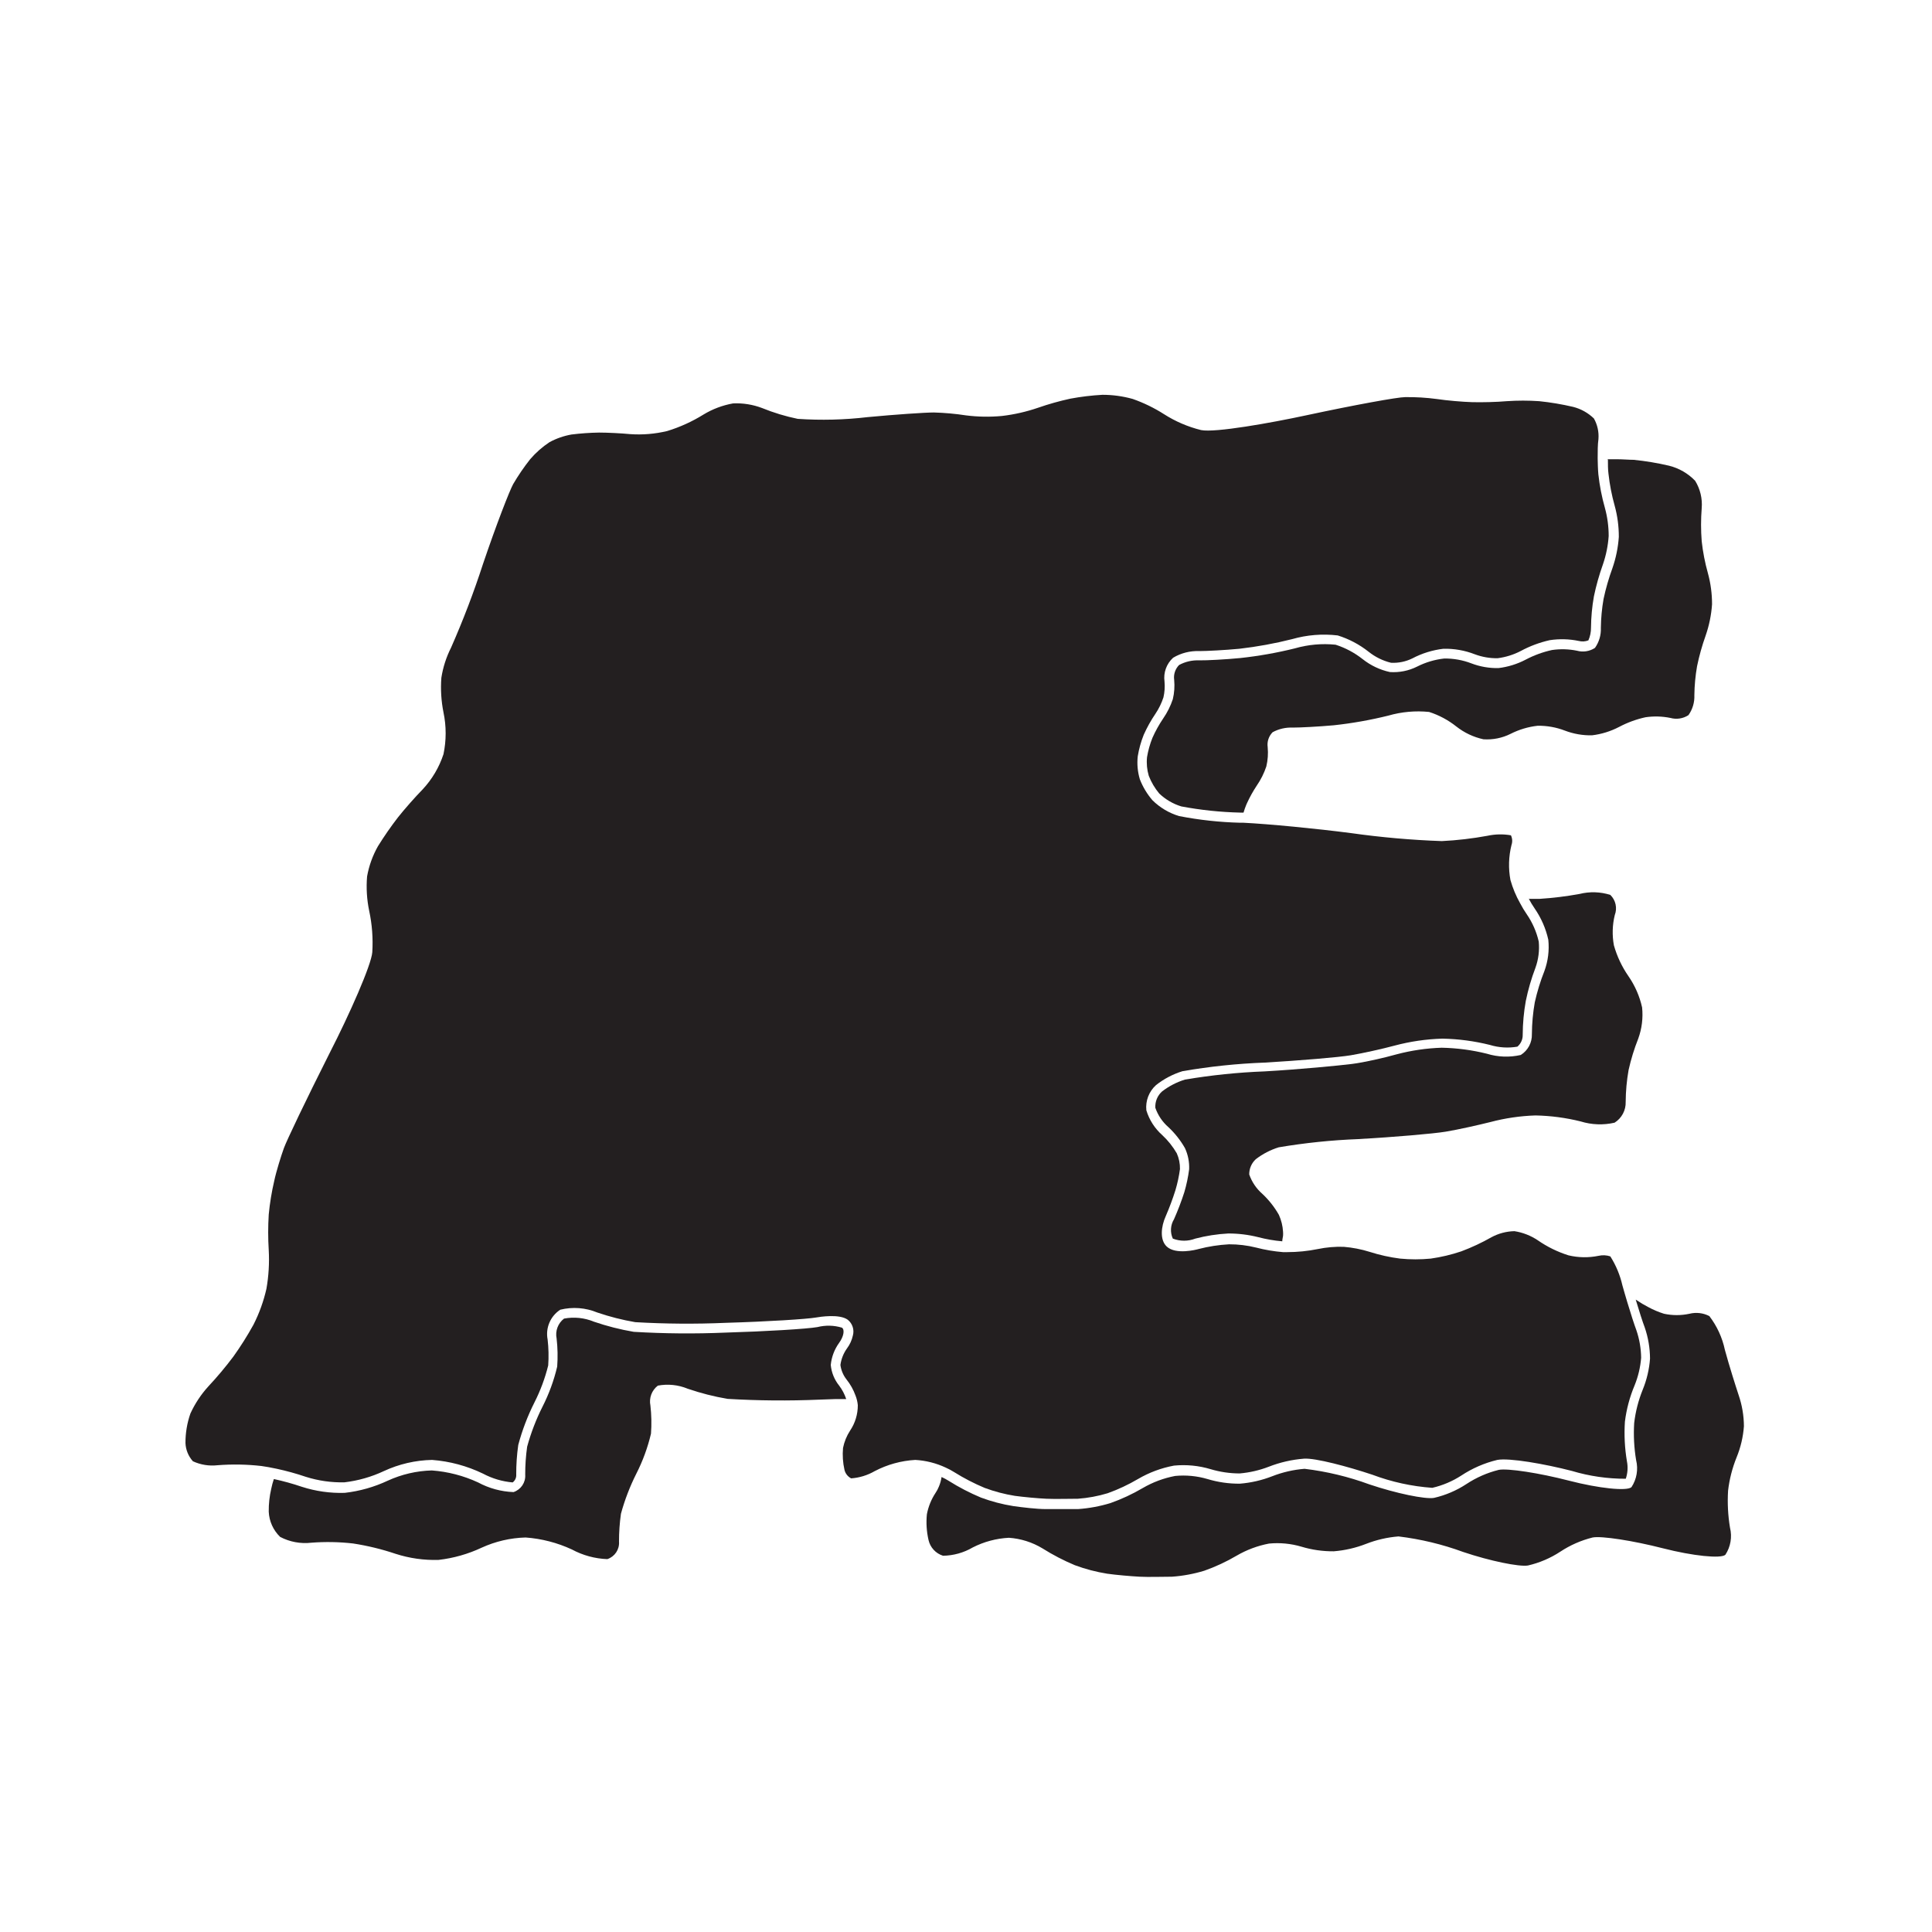
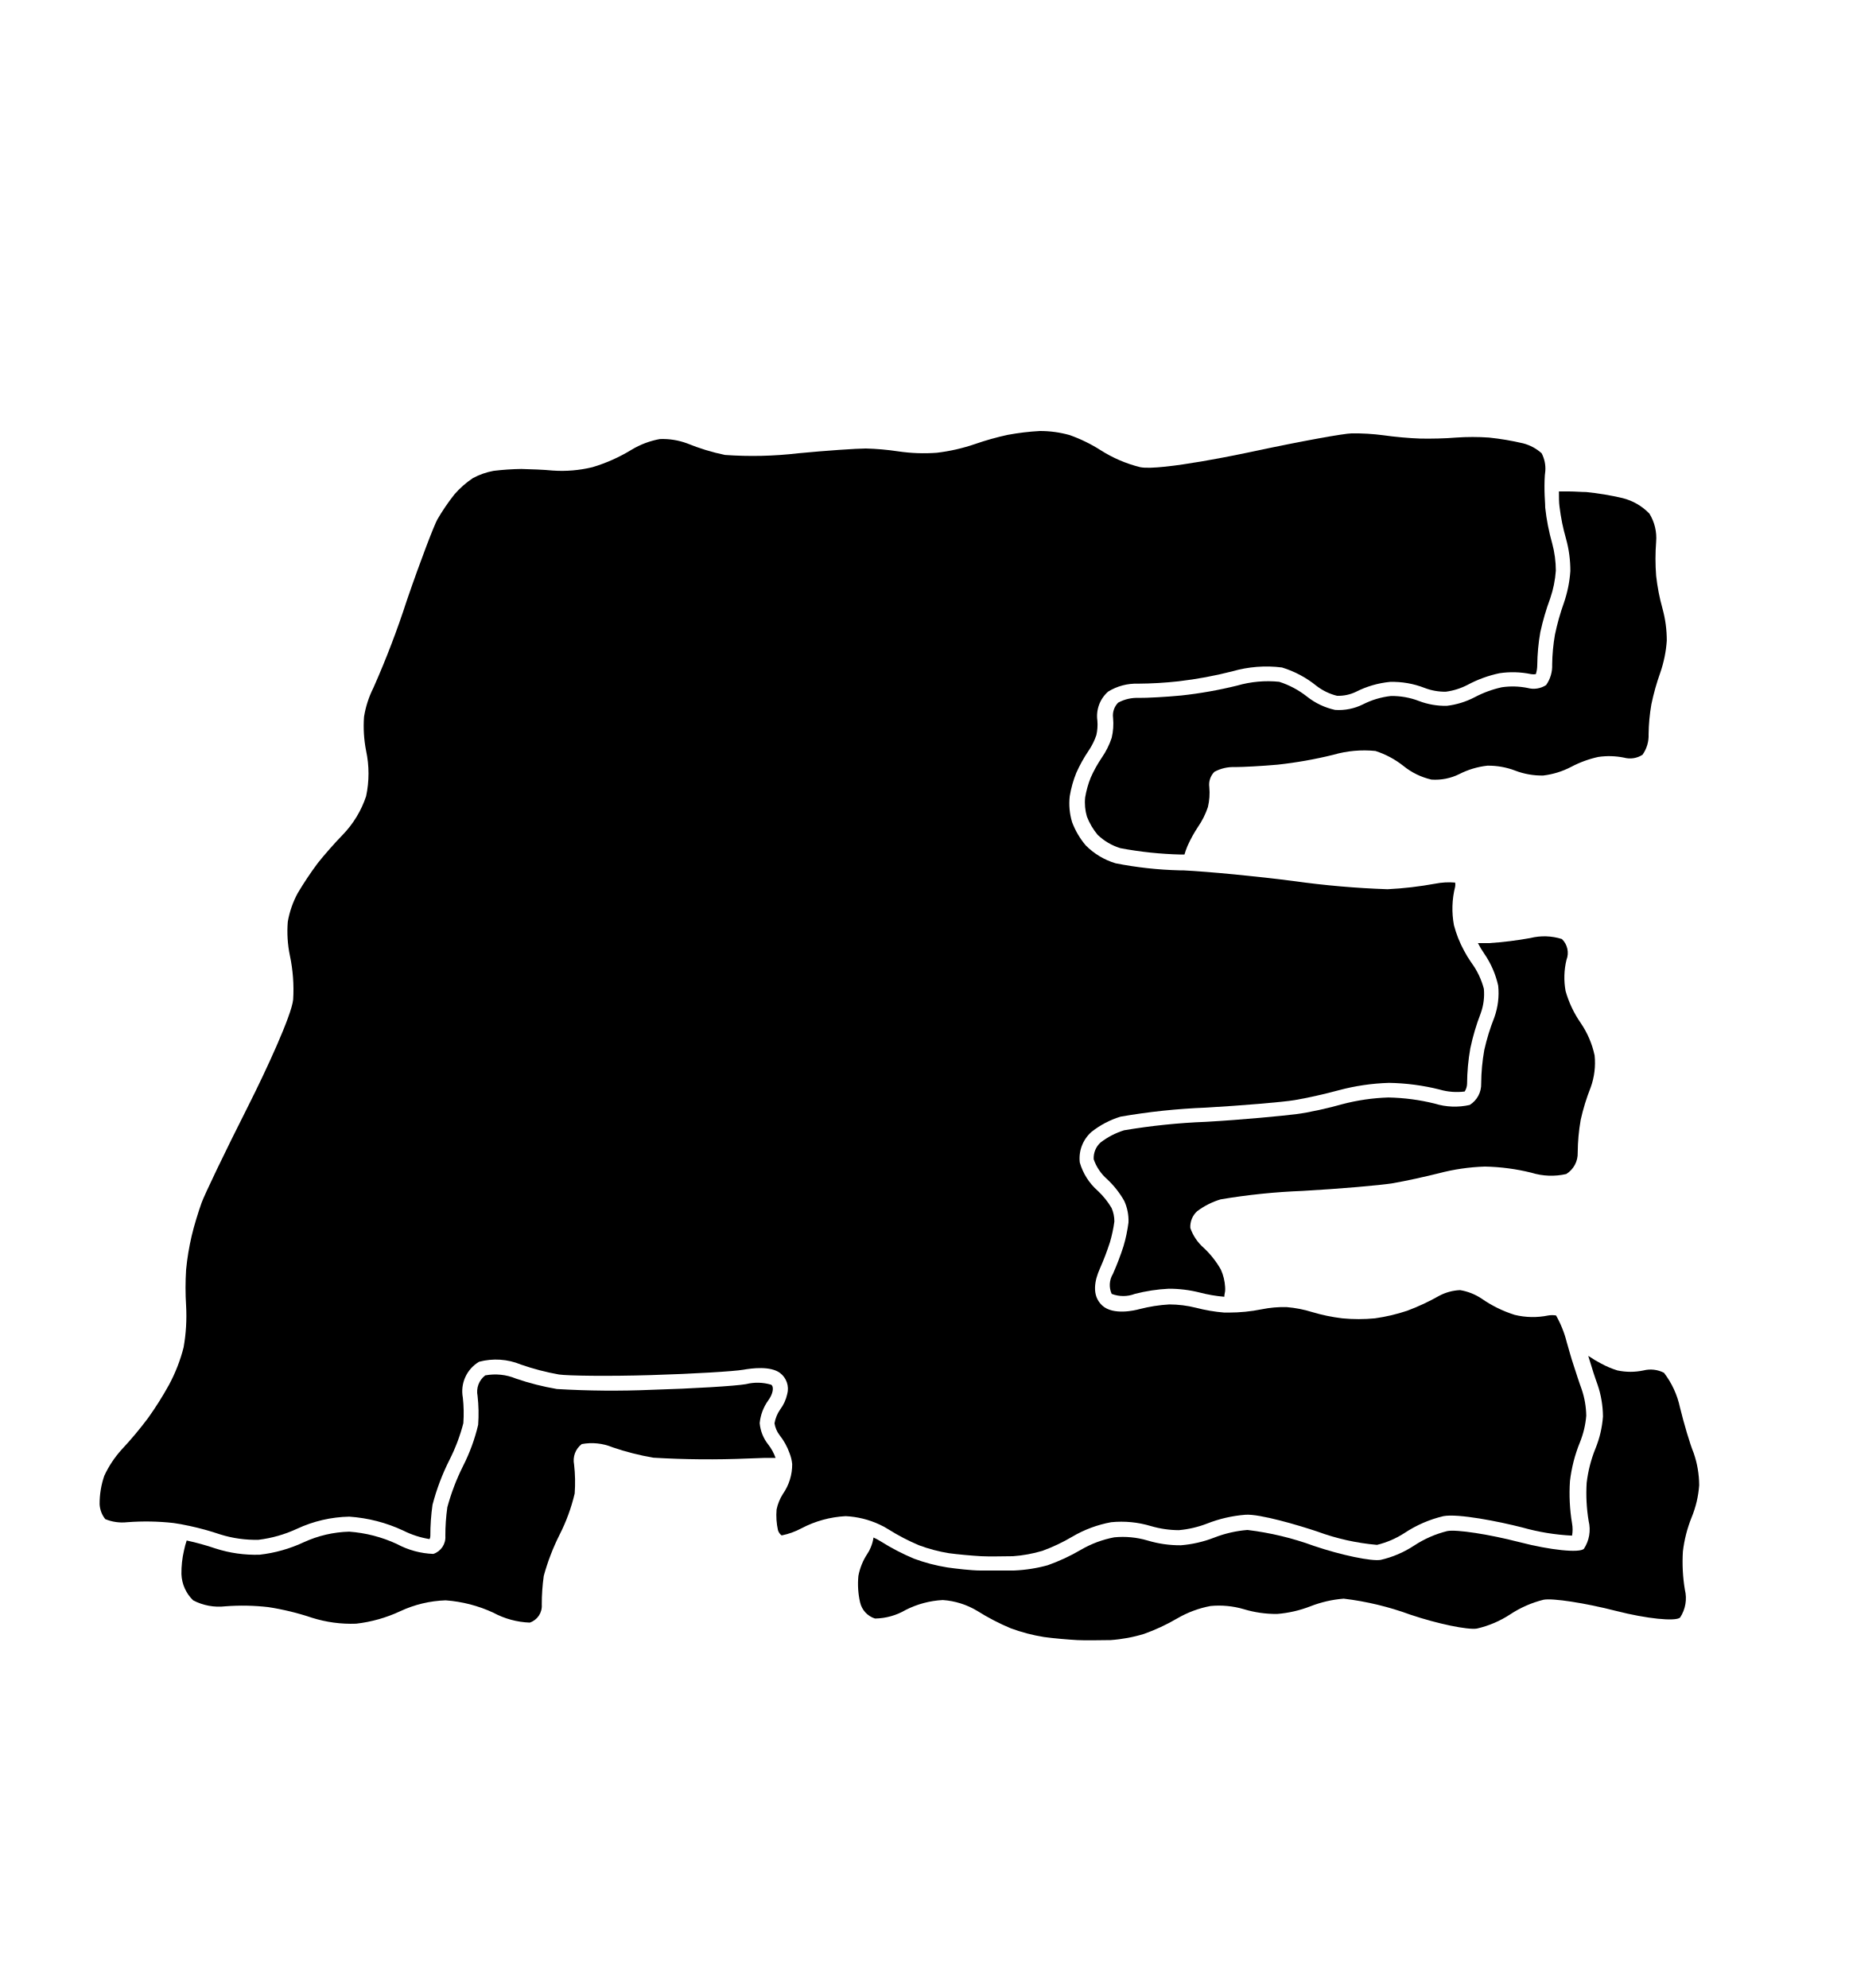
- <svg xmlns="http://www.w3.org/2000/svg" width="200" height="200" viewBox="0 0 200 200">
-   <path d="M88.56 144.46a3.66 3.66 0 0 1 .24 1 4.68 4.68 0 0 1-.8 2.64 5.12 5.12 0 0 0-.73 1.79 7.31 7.31 0 0 0 .15 2.27 1.35 1.35 0 0 0 .69.88 5.7 5.7 0 0 0 2.44-.75 10.31 10.31 0 0 1 4.2-1.16 8.57 8.57 0 0 1 3.16.8 6.73 6.73 0 0 1 .86.46 21.85 21.85 0 0 0 3.17 1.64 16.5 16.5 0 0 0 3.12.82c.88.12 2.37.26 3.26.3s2.38 0 3.26 0a14.17 14.17 0 0 0 3.08-.57 18.49 18.49 0 0 0 3.14-1.47 11.53 11.53 0 0 1 3.73-1.39 9.84 9.84 0 0 1 3.8.37 10.52 10.52 0 0 0 3 .44 11 11 0 0 0 3-.69A12.73 12.73 0 0 1 135 151c1.17-.08 4.54.82 7.06 1.66a22.1 22.1 0 0 0 6.21 1.36 9.43 9.43 0 0 0 3-1.27 11.73 11.73 0 0 1 3.73-1.62c1.23-.23 4.9.41 7.72 1.14a19.28 19.28 0 0 0 5.58.81 3.49 3.49 0 0 0 .12-1.8 17.77 17.77 0 0 1-.21-4.11 14.23 14.23 0 0 1 1-3.75 9.64 9.64 0 0 0 .68-2.86 9.18 9.18 0 0 0-.49-2.85c-.22-.59-.58-1.69-.95-2.93-.17-.58-.35-1.17-.5-1.72a9.55 9.55 0 0 0-1.25-3 2.25 2.25 0 0 0-1.21-.06 7.19 7.19 0 0 1-3.13-.05 11.84 11.84 0 0 1-3.16-1.55 6 6 0 0 0-2.43-.95 5.26 5.26 0 0 0-2.38.63 21.68 21.68 0 0 1-3.12 1.46 17.6 17.6 0 0 1-3.16.75 16.45 16.45 0 0 1-3.17 0 17.69 17.69 0 0 1-3.16-.7 12.34 12.34 0 0 0-2.68-.52 11.44 11.44 0 0 0-2.67.23 16 16 0 0 1-3.2.32h-.41a16.17 16.17 0 0 1-2.78-.47 11.42 11.42 0 0 0-2.81-.34 16 16 0 0 0-3.16.49c-.24.07-2.34.61-3.28-.25-.75-.69-.6-2.08-.11-3.16a27.69 27.69 0 0 0 1-2.68 14.33 14.33 0 0 0 .47-2.19 3.81 3.81 0 0 0-.33-1.63 8.25 8.25 0 0 0-1.5-1.88 5.6 5.6 0 0 1-1.65-2.57 3.08 3.08 0 0 1 1-2.61 8.42 8.42 0 0 1 2.74-1.44 63.56 63.56 0 0 1 8.48-.89c3.61-.21 7.71-.55 8.95-.76s3.27-.66 4.53-1a21.63 21.63 0 0 1 4.92-.72h.06a22 22 0 0 1 4.88.65 6.17 6.17 0 0 0 2.85.18 1.56 1.56 0 0 0 .55-1.24 20.43 20.43 0 0 1 .32-3.49 22.22 22.22 0 0 1 1-3.44 6.25 6.25 0 0 0 .34-2.71 8.23 8.23 0 0 0-1.23-2.81 10.77 10.77 0 0 1-.7-1.16 11 11 0 0 1-1-2.4 8.5 8.5 0 0 1 .11-3.63 1.31 1.31 0 0 0-.06-1 6.35 6.35 0 0 0-2.43.05 35.92 35.92 0 0 1-4.72.55 89.62 89.62 0 0 1-9.42-.83c-3.61-.47-8.49-.94-11.11-1.07h-.34a38.18 38.18 0 0 1-6.33-.69 6.63 6.63 0 0 1-2.76-1.64 7.49 7.49 0 0 1-1.3-2.16 6 6 0 0 1-.22-2.39 10.62 10.62 0 0 1 .62-2.23 14.09 14.09 0 0 1 1.21-2.17 6.9 6.9 0 0 0 .83-1.7 5.21 5.21 0 0 0 .11-1.64 2.8 2.8 0 0 1 .89-2.46 4.91 4.91 0 0 1 2.71-.69c.76 0 2.66-.1 4.15-.24a41.81 41.81 0 0 0 5.47-1 12 12 0 0 1 4.71-.38 9.88 9.88 0 0 1 3.2 1.69 6 6 0 0 0 2.32 1.14 4.47 4.47 0 0 0 2.2-.45 9.2 9.2 0 0 1 3.22-1 8.43 8.43 0 0 1 3.25.57 6.46 6.46 0 0 0 2.36.41 7.2 7.2 0 0 0 2.4-.75 11.73 11.73 0 0 1 3-1.12 8.54 8.54 0 0 1 3 .08 1.62 1.62 0 0 0 1-.06 3.21 3.21 0 0 0 .27-1.32 19.63 19.63 0 0 1 .3-3.23 25 25 0 0 1 .94-3.33 11.47 11.47 0 0 0 .59-2.92 11 11 0 0 0-.39-2.91 21.32 21.32 0 0 1-.68-3.49c-.05-.55-.06-1.19-.07-1.63 0-.73 0-1.45.08-2a3.75 3.75 0 0 0-.47-2.14 4.79 4.79 0 0 0-2.15-1.2 28.11 28.11 0 0 0-3.51-.59 24.61 24.61 0 0 0-3.37 0c-1 .09-2.61.13-3.6.1s-2.61-.17-3.6-.32a22.66 22.66 0 0 0-3.31-.2c-.78 0-5.19.8-10.27 1.89-3.58.77-9.43 1.82-10.86 1.52a12.83 12.83 0 0 1-3.84-1.65 15.67 15.67 0 0 0-3.23-1.57 11.61 11.61 0 0 0-3.14-.43 26 26 0 0 0-3.32.4 28.76 28.76 0 0 0-3.34.94 18 18 0 0 1-3.73.85A17 17 0 0 1 100 43a26.8 26.8 0 0 0-3.33-.3c-.92 0-4 .21-6.85.48a39.18 39.18 0 0 1-7.24.18 21 21 0 0 1-3.69-1.12 7.49 7.49 0 0 0-3-.48 8.88 8.88 0 0 0-3.06 1.15 16 16 0 0 1-3.76 1.71 12.63 12.63 0 0 1-3.84.32c-.91-.09-2.37-.16-3.21-.16a26.59 26.59 0 0 0-2.86.2 7.53 7.53 0 0 0-2.27.79 9.63 9.63 0 0 0-2 1.76 22.25 22.25 0 0 0-1.77 2.59c-.37.67-1.75 4.21-3.11 8.23a91.32 91.32 0 0 1-3.32 8.7 10.48 10.48 0 0 0-1 3.11 13.19 13.19 0 0 0 .22 3.59 10.54 10.54 0 0 1 0 4.32 9.82 9.82 0 0 1-2.16 3.65c-.75.76-1.92 2.09-2.55 2.89a35.87 35.87 0 0 0-2.08 3A9.86 9.86 0 0 0 38 90.73a12.41 12.41 0 0 0 .22 3.57 15.79 15.79 0 0 1 .32 4.27c-.1 1.33-2.36 6.43-4.41 10.43-2.47 4.9-4.45 9.05-4.74 9.85s-.8 2.43-1 3.39a26.19 26.19 0 0 0-.57 3.48 29.51 29.51 0 0 0 0 3.7 17.55 17.55 0 0 1-.24 4 16 16 0 0 1-1.34 3.71 33.59 33.59 0 0 1-2.08 3.3 37.65 37.65 0 0 1-2.61 3.11 10.94 10.94 0 0 0-1.84 2.79 9.11 9.11 0 0 0-.51 3.06 3 3 0 0 0 .77 1.88 4.79 4.79 0 0 0 2.55.41 23.78 23.78 0 0 1 4.54.08c.44.06 1 .16 1.6.29a27.34 27.34 0 0 1 3 .83 12.31 12.31 0 0 0 4 .57 13.31 13.31 0 0 0 4.07-1.16 12.43 12.43 0 0 1 5-1.16 14.69 14.69 0 0 1 5.27 1.42 8 8 0 0 0 3.07.91.93.93 0 0 0 .37-.82 20.93 20.93 0 0 1 .21-3.06 22.91 22.91 0 0 1 1.68-4.41 18.11 18.11 0 0 0 1.42-3.82 14.56 14.56 0 0 0-.06-2.68 3 3 0 0 1 1.31-3.09 6.17 6.17 0 0 1 3.83.29 25.51 25.51 0 0 0 3.93 1 92.48 92.48 0 0 0 9.34.07c4.45-.13 8.43-.39 9.36-.55.4-.07 2.44-.4 3.3.23a1.56 1.56 0 0 1 .53 1.63 3.46 3.46 0 0 1-.62 1.35 3.82 3.82 0 0 0-.67 1.7 3.08 3.08 0 0 0 .63 1.5 5.81 5.81 0 0 1 .93 1.66z" fill="#231f20" />
-   <path d="M86.87 143.44a4 4 0 0 1-.87-2.14 4.68 4.68 0 0 1 .86-2.28c.47-.64.61-1.36.3-1.58a4.75 4.75 0 0 0-2.54-.06c-1.09.19-5.37.45-9.5.57a93.08 93.08 0 0 1-9.52-.08 26.36 26.36 0 0 1-4.12-1.05 5.44 5.44 0 0 0-3.09-.32 2.07 2.07 0 0 0-.77 2.06 15.62 15.62 0 0 1 .06 2.91 18.47 18.47 0 0 1-1.52 4.15 22.35 22.35 0 0 0-1.59 4.14 20.28 20.28 0 0 0-.2 2.89 1.77 1.77 0 0 1-1.21 1.81 8.38 8.38 0 0 1-3.67-1 13.78 13.78 0 0 0-4.79-1.24 11.7 11.7 0 0 0-4.56 1.06 14.32 14.32 0 0 1-4.45 1.26 13.15 13.15 0 0 1-4.45-.63 26.31 26.31 0 0 0-2.89-.8 8 8 0 0 0-.27 1 9.9 9.9 0 0 0-.26 2.38A3.87 3.87 0 0 0 29 159.1a5.58 5.58 0 0 0 3.24.6 22.65 22.65 0 0 1 4.31.08 26.32 26.32 0 0 1 4.4 1.07 13.15 13.15 0 0 0 4.45.63 14.32 14.32 0 0 0 4.45-1.26 11.7 11.7 0 0 1 4.56-1.06 13.78 13.78 0 0 1 4.79 1.24 8.38 8.38 0 0 0 3.67 1 1.77 1.77 0 0 0 1.21-1.81 20.28 20.28 0 0 1 .2-2.89 22.35 22.35 0 0 1 1.59-4.14 18.47 18.47 0 0 0 1.52-4.15 15.62 15.62 0 0 0-.06-2.91 2.07 2.07 0 0 1 .77-2.06 5.44 5.44 0 0 1 3.09.32 26.36 26.36 0 0 0 4.12 1.05 93.08 93.08 0 0 0 9.52.08l1.69-.06h1.08a4.83 4.83 0 0 0-.73-1.39zM158.24 93a9.8 9.8 0 0 0 .63 1.05 9.17 9.17 0 0 1 1.41 3.23 7.26 7.26 0 0 1-.4 3.23 21.48 21.48 0 0 0-1 3.25 19.78 19.78 0 0 0-.3 3.29 2.45 2.45 0 0 1-1.15 2.16 6.76 6.76 0 0 1-3.51-.13 21.08 21.08 0 0 0-4.68-.62 20.86 20.86 0 0 0-4.65.68c-1.28.36-3.36.84-4.64 1s-5.35.56-9.05.77a64.11 64.11 0 0 0-8.24.85 7.55 7.55 0 0 0-2.37 1.23 2.11 2.11 0 0 0-.69 1.69 4.71 4.71 0 0 0 1.35 2 9.21 9.21 0 0 1 1.72 2.18 4.75 4.75 0 0 1 .43 2.18 15.44 15.44 0 0 1-.5 2.38 28.61 28.61 0 0 1-1.07 2.8 2.14 2.14 0 0 0-.12 2 3.24 3.24 0 0 0 2.33 0 17 17 0 0 1 3.41-.53 12.65 12.65 0 0 1 3.1.38 14.76 14.76 0 0 0 2.49.43c0-.21.06-.4.08-.56a2.89 2.89 0 0 0 0-.44 4.94 4.94 0 0 0-.43-1.74 9.21 9.21 0 0 0-1.72-2.18 4.71 4.71 0 0 1-1.35-2A2.11 2.11 0 0 1 130 120a7.55 7.55 0 0 1 2.37-1.23 64.11 64.11 0 0 1 8.24-.85c3.7-.21 7.78-.56 9.05-.77s3.36-.68 4.64-1a20.86 20.86 0 0 1 4.65-.68 21.08 21.08 0 0 1 4.68.62 6.76 6.76 0 0 0 3.51.13 2.45 2.45 0 0 0 1.15-2.16 19.78 19.78 0 0 1 .3-3.29 21.48 21.48 0 0 1 1-3.25 7.26 7.26 0 0 0 .4-3.23 9.17 9.17 0 0 0-1.41-3.23 10.74 10.74 0 0 1-1.51-3.2 7.48 7.48 0 0 1 .09-3.13 1.94 1.94 0 0 0-.46-2.09 5.85 5.85 0 0 0-3.18-.1 35.6 35.6 0 0 1-4.14.51h-1.13zM166.45 47.51c0 .57 0 1.12.06 1.54a20.59 20.59 0 0 0 .64 3.3 12.05 12.05 0 0 1 .43 3.23 12.47 12.47 0 0 1-.66 3.23A23.74 23.74 0 0 0 166 62a18.84 18.84 0 0 0-.28 3 3.33 3.33 0 0 1-.61 2.07 2.29 2.29 0 0 1-1.87.29 7.52 7.52 0 0 0-2.58-.07 10.79 10.79 0 0 0-2.73 1 8.15 8.15 0 0 1-2.81.87 7.44 7.44 0 0 1-2.81-.49 7.54 7.54 0 0 0-2.81-.5 8.18 8.18 0 0 0-2.81.84 5.45 5.45 0 0 1-2.81.56 6.91 6.91 0 0 1-2.81-1.33 8.91 8.91 0 0 0-2.81-1.5 11.17 11.17 0 0 0-4.22.38 42.43 42.43 0 0 1-5.64 1c-1.55.15-3.47.25-4.26.24a4 4 0 0 0-2.08.48 1.83 1.83 0 0 0-.51 1.54 6.15 6.15 0 0 1-.14 2 7.89 7.89 0 0 1-1 2 13 13 0 0 0-1.11 2 9.65 9.65 0 0 0-.56 2 5 5 0 0 0 .18 1.93 6.59 6.59 0 0 0 1.08 1.83 5.72 5.72 0 0 0 2.29 1.34 37.57 37.57 0 0 0 6.09.64h.35a8.36 8.36 0 0 1 .28-.8l.08-.18a13.23 13.23 0 0 1 1-1.8 7.89 7.89 0 0 0 1-2 6.15 6.15 0 0 0 .14-2 1.83 1.83 0 0 1 .51-1.54 4 4 0 0 1 2.08-.48c.79 0 2.7-.1 4.26-.24a42.43 42.43 0 0 0 5.64-1 11.17 11.17 0 0 1 4.22-.38 8.91 8.91 0 0 1 2.81 1.5 6.91 6.91 0 0 0 2.81 1.33 5.45 5.45 0 0 0 2.81-.56 8.18 8.18 0 0 1 2.81-.84 7.54 7.54 0 0 1 2.81.5 7.44 7.44 0 0 0 2.81.49 8.15 8.15 0 0 0 2.81-.87 10.79 10.79 0 0 1 2.73-1 7.52 7.52 0 0 1 2.58.07 2.29 2.29 0 0 0 1.87-.29 3.33 3.33 0 0 0 .61-2.07 18.84 18.84 0 0 1 .28-3 23.74 23.74 0 0 1 .89-3.17 12.47 12.47 0 0 0 .66-3.23 12.05 12.05 0 0 0-.43-3.23 20.59 20.59 0 0 1-.64-3.3 21.7 21.7 0 0 1 0-3.42 4.66 4.66 0 0 0-.68-2.84 5.64 5.64 0 0 0-2.7-1.56 28.78 28.78 0 0 0-3.66-.61c-.49 0-1.12-.06-1.74-.06h-1zM178.56 139.74a8.72 8.72 0 0 0-1.61-3.5 2.93 2.93 0 0 0-2.06-.24 6.27 6.27 0 0 1-2.63 0 9 9 0 0 1-1.65-.7 10.75 10.75 0 0 1-1.19-.71l-.09-.05c.35 1.16.7 2.27.93 2.87a10.12 10.12 0 0 1 .55 3.23 10.51 10.51 0 0 1-.76 3.23 13.38 13.38 0 0 0-.88 3.44 17 17 0 0 0 .2 3.84 3.55 3.55 0 0 1-.48 2.8c-.47.43-3.37.13-6.46-.67s-6.36-1.3-7.28-1.12a10.8 10.8 0 0 0-3.35 1.47 10.29 10.29 0 0 1-3.35 1.43c-.92.16-3.94-.47-6.7-1.4a29.76 29.76 0 0 0-6.7-1.61 11.78 11.78 0 0 0-3.35.77 11.78 11.78 0 0 1-3.35.77 11.23 11.23 0 0 1-3.35-.48 8.83 8.83 0 0 0-3.35-.32 10.56 10.56 0 0 0-3.35 1.25 19.31 19.31 0 0 1-3.35 1.56 15.12 15.12 0 0 1-3.35.62h-3.35c-.92 0-2.43-.18-3.35-.31a17.63 17.63 0 0 1-3.35-.88 22.81 22.81 0 0 1-3.35-1.74 5.82 5.82 0 0 0-.73-.39 4 4 0 0 1-.28 1 3.35 3.35 0 0 1-.34.64 6.08 6.08 0 0 0-.9 2.22 8.29 8.29 0 0 0 .17 2.66 2.22 2.22 0 0 0 1.5 1.63 6.27 6.27 0 0 0 3.08-.86 9.28 9.28 0 0 1 3.74-1 7.74 7.74 0 0 1 3.48 1.1 22.81 22.81 0 0 0 3.35 1.74 17.63 17.63 0 0 0 3.35.88c.92.13 2.43.26 3.35.31s2.43 0 3.35 0a15.12 15.12 0 0 0 3.35-.62 19.31 19.31 0 0 0 3.35-1.56 10.56 10.56 0 0 1 3.35-1.25 8.83 8.83 0 0 1 3.35.32 11.23 11.23 0 0 0 3.35.48 11.78 11.78 0 0 0 3.35-.77 11.78 11.78 0 0 1 3.35-.77 29.76 29.76 0 0 1 6.7 1.61c2.76.93 5.78 1.55 6.7 1.4a10.29 10.29 0 0 0 3.35-1.43 10.8 10.8 0 0 1 3.35-1.47c.92-.18 4.2.33 7.28 1.12s6 1.09 6.46.67a3.55 3.55 0 0 0 .48-2.8 17 17 0 0 1-.2-3.84 13.38 13.38 0 0 1 .88-3.44 10.51 10.51 0 0 0 .76-3.23 10.12 10.12 0 0 0-.55-3.23c-.33-1-.98-3.05-1.42-4.67z" fill="#231f20" />
+ <svg xmlns="http://www.w3.org/2000/svg" width="186" height="200" viewBox="0 0 186 200">
+   <path d="M22.16 154.37a11.94 11.94 0 0 0 3.84.54 12.91 12.91 0 0 0 3.88-1.11 13.07 13.07 0 0 1 5.26-1.22 15.27 15.27 0 0 1 5.42 1.4 9.22 9.22 0 0 0 2.65.86.64.64 0 0 0 .08-.31 21.61 21.61 0 0 1 .22-3.15 23 23 0 0 1 1.72-4.54 18.23 18.23 0 0 0 1.38-3.66 14.27 14.27 0 0 0-.05-2.57 3.45 3.45 0 0 1 1.63-3.61 6.56 6.56 0 0 1 4.21.28 24.93 24.93 0 0 0 3.83 1c.89.13 4.91.19 9.26.06s8.38-.38 9.28-.54 2.72-.39 3.69.32a2 2 0 0 1 .73 2.13 4 4 0 0 1-.71 1.55 3.48 3.48 0 0 0-.57 1.39 2.66 2.66 0 0 0 .51 1.19 6.32 6.32 0 0 1 1 1.8 4.12 4.12 0 0 1 .27 1.11 5.17 5.17 0 0 1-.93 3 4.69 4.69 0 0 0-.64 1.57 6.85 6.85 0 0 0 .14 2.08 1 1 0 0 0 .37.53 7.27 7.27 0 0 0 2-.72 10.76 10.76 0 0 1 4.44-1.22 9.12 9.12 0 0 1 3.4.84 7.24 7.24 0 0 1 .92.5 21.26 21.26 0 0 0 3.08 1.6 16 16 0 0 0 3 .79c.87.12 2.34.25 3.22.3s2.32 0 3.22 0a13.72 13.72 0 0 0 2.95-.54 18 18 0 0 0 3-1.42 11.92 11.92 0 0 1 3.92-1.46 10.26 10.26 0 0 1 4 .39 10.15 10.15 0 0 0 2.81.41 10.52 10.52 0 0 0 2.83-.66 13.36 13.36 0 0 1 3.86-.89c1.41-.11 5.37 1.06 7.24 1.69a23.17 23.17 0 0 0 6 1.34 9 9 0 0 0 2.76-1.19 12.12 12.12 0 0 1 3.92-1.7c1.47-.28 5.56.53 7.94 1.14a22.52 22.52 0 0 0 5 .82 3.45 3.45 0 0 0 0-1.23 18.42 18.42 0 0 1-.21-4.25 14.85 14.85 0 0 1 1-3.9 9.16 9.16 0 0 0 .64-2.68 8.73 8.73 0 0 0-.46-2.66c-.23-.6-.58-1.71-1-3-.17-.59-.35-1.18-.5-1.73a10.8 10.8 0 0 0-1.08-2.7 2.38 2.38 0 0 0-.78 0 7.65 7.65 0 0 1-3.38-.06 12.23 12.23 0 0 1-3.32-1.63 5.56 5.56 0 0 0-2.17-.86 4.93 4.93 0 0 0-2.1.57 22.34 22.34 0 0 1-3.21 1.5 18.15 18.15 0 0 1-3.26.77 17.16 17.16 0 0 1-3.28 0A18.22 18.22 0 0 1 132 132a12 12 0 0 0-2.55-.5 10.91 10.91 0 0 0-2.53.22 16.81 16.81 0 0 1-3.31.33h-.45a16.48 16.48 0 0 1-2.87-.49 11.24 11.24 0 0 0-2.66-.33 15.6 15.6 0 0 0-3 .47c-.43.12-2.64.66-3.75-.36s-.75-2.58-.23-3.73a27 27 0 0 0 1-2.62 14 14 0 0 0 .45-2.1 3.36 3.36 0 0 0-.28-1.36 7.8 7.8 0 0 0-1.39-1.73 6 6 0 0 1-1.81-2.85 3.56 3.56 0 0 1 1.17-3.07 8.84 8.84 0 0 1 2.93-1.54 64.68 64.68 0 0 1 8.6-.91c3.6-.21 7.67-.55 8.89-.75s3.24-.66 4.47-1a22.17 22.17 0 0 1 5.05-.74 22.43 22.43 0 0 1 5.08.67 6.17 6.17 0 0 0 2.53.2 1.53 1.53 0 0 0 .24-.77 21.1 21.1 0 0 1 .33-3.59 22.84 22.84 0 0 1 1.05-3.53 5.73 5.73 0 0 0 .31-2.44 7.75 7.75 0 0 0-1.27-2.65 11.21 11.21 0 0 1-.74-1.22 11.33 11.33 0 0 1-1-2.53 9 9 0 0 1 .12-3.87 1.12 1.12 0 0 0 0-.42 7.18 7.18 0 0 0-2 .11 36.57 36.57 0 0 1-4.8.56 89.89 89.89 0 0 1-9.5-.83c-3.61-.47-8.47-.94-11.07-1.07h-.34a38.1 38.1 0 0 1-6.45-.71 7.08 7.08 0 0 1-3-1.8 7.93 7.93 0 0 1-1.37-2.33 6.47 6.47 0 0 1-.24-2.62 11.08 11.08 0 0 1 .66-2.35 14.73 14.73 0 0 1 1.26-2.26 6.4 6.4 0 0 0 .76-1.54 4.74 4.74 0 0 0 .1-1.45 3.28 3.28 0 0 1 1.08-2.92 5.37 5.37 0 0 1 3-.8 39.43 39.43 0 0 0 4.1-.24 41.19 41.19 0 0 0 5.39-1 12.38 12.38 0 0 1 5-.39 10.29 10.29 0 0 1 3.47 1.85 5.59 5.59 0 0 0 2.07 1 4.09 4.09 0 0 0 1.9-.4 9.65 9.65 0 0 1 3.43-1 8.87 8.87 0 0 1 3.48.61 5.77 5.77 0 0 0 2.13.38 6.69 6.69 0 0 0 2.19-.69 12.07 12.07 0 0 1 3.2-1.17 9 9 0 0 1 3.19.09 1.35 1.35 0 0 0 .48 0 3.19 3.19 0 0 0 .14-.9 20.28 20.28 0 0 1 .31-3.33 25.56 25.56 0 0 1 1-3.41 11 11 0 0 0 .56-2.77 10.62 10.62 0 0 0-.37-2.75 21.9 21.9 0 0 1-.7-3.59c0-.45-.06-1-.07-1.68s0-1.48.08-2a3.32 3.32 0 0 0-.37-1.79 4.43 4.43 0 0 0-1.87-1 27.57 27.57 0 0 0-3.43-.58 23.84 23.84 0 0 0-3.29 0c-1 .09-2.65.13-3.66.1s-2.65-.18-3.66-.33a21.89 21.89 0 0 0-3.22-.19c-.67 0-4.87.74-10.18 1.88-.37.08-9.05 1.93-11.07 1.52a13.43 13.43 0 0 1-4-1.72 15.32 15.32 0 0 0-3.1-1.51 11 11 0 0 0-3-.41 25.36 25.36 0 0 0-3.24.39 28.1 28.1 0 0 0-3.27.92 18.63 18.63 0 0 1-3.85.88 17.59 17.59 0 0 1-3.88-.14 26.29 26.29 0 0 0-3.26-.29c-.89 0-4 .21-6.79.48a39.25 39.25 0 0 1-7.38.17 21.62 21.62 0 0 1-3.8-1.16 7.1 7.1 0 0 0-2.75-.44 8.44 8.44 0 0 0-2.84 1.07A16.63 16.63 0 0 1 59.6 47a13 13 0 0 1-4 .34c-.85-.09-2.31-.14-3.16-.16a26 26 0 0 0-2.79.19 7.06 7.06 0 0 0-2.08.73 9.18 9.18 0 0 0-1.86 1.64A21.75 21.75 0 0 0 44 52.25c-.32.57-1.65 4-3.07 8.14a90.34 90.34 0 0 1-3.36 8.79 10.06 10.06 0 0 0-.95 2.93 12.8 12.8 0 0 0 .21 3.43 10.94 10.94 0 0 1 0 4.56 10.23 10.23 0 0 1-2.37 3.9c-.74.75-1.89 2.06-2.51 2.85a35.25 35.25 0 0 0-2 3 9.42 9.42 0 0 0-1 2.88 12 12 0 0 0 .21 3.4 16.4 16.4 0 0 1 .33 4.43c-.15 1.58-2.77 7.23-4.49 10.64-2.47 4.89-4.43 9-4.72 9.8s-.79 2.4-1 3.34a25.75 25.75 0 0 0-.56 3.4 28.85 28.85 0 0 0 0 3.62 18.18 18.18 0 0 1-.25 4.19 16.6 16.6 0 0 1-1.47 3.77 34.1 34.1 0 0 1-2.12 3.36 38.13 38.13 0 0 1-2.65 3.16 10.52 10.52 0 0 0-1.74 2.63 8.62 8.62 0 0 0-.47 2.86 2.62 2.62 0 0 0 .57 1.5 4.5 4.5 0 0 0 2.21.31 24.7 24.7 0 0 1 4.65.08c.46.06 1 .16 1.64.3a27.87 27.87 0 0 1 3.07.85z" />
+   <path d="M35.82 163.35a14.33 14.33 0 0 0 4.45-1.26 11.69 11.69 0 0 1 4.56-1.09 13.78 13.78 0 0 1 4.79 1.24 8.38 8.38 0 0 0 3.67 1 1.77 1.77 0 0 0 1.21-1.81 20.28 20.28 0 0 1 .2-2.89 22.35 22.35 0 0 1 1.59-4.14 18.47 18.47 0 0 0 1.52-4.15 15.62 15.62 0 0 0-.06-2.91 2.07 2.07 0 0 1 .77-2.06 5.45 5.45 0 0 1 3.09.32 26.36 26.36 0 0 0 4.12 1.05 93.23 93.23 0 0 0 9.52.08l1.69-.06h1.08a4.83 4.83 0 0 0-.75-1.36 4 4 0 0 1-.85-2.14 4.68 4.68 0 0 1 .86-2.28c.47-.64.61-1.36.3-1.58a4.75 4.75 0 0 0-2.54-.06c-1.09.19-5.37.45-9.5.57a93.23 93.23 0 0 1-9.52-.08 26.36 26.36 0 0 1-4.12-1.05 5.45 5.45 0 0 0-3.09-.32 2.07 2.07 0 0 0-.77 2.06 15.62 15.62 0 0 1 .06 2.91 18.47 18.47 0 0 1-1.52 4.15 22.35 22.35 0 0 0-1.58 4.14 20.28 20.28 0 0 0-.2 2.89 1.77 1.77 0 0 1-1.21 1.81 8.38 8.38 0 0 1-3.67-1 13.78 13.78 0 0 0-4.79-1.24 11.69 11.69 0 0 0-4.56 1.06 14.33 14.33 0 0 1-4.45 1.26 13.15 13.15 0 0 1-4.45-.63 26.26 26.26 0 0 0-2.89-.8 8 8 0 0 0-.27 1 9.91 9.91 0 0 0-.26 2.38 3.87 3.87 0 0 0 1.18 2.64 5.58 5.58 0 0 0 3.24.6 22.65 22.65 0 0 1 4.31.08 26.35 26.35 0 0 1 4.4 1.07 13.15 13.15 0 0 0 4.44.6zM122.79 120.66a64.12 64.12 0 0 1 8.24-.85c3.7-.21 7.78-.56 9.05-.77s3.36-.68 4.64-1a20.89 20.89 0 0 1 4.65-.68 21.11 21.11 0 0 1 4.68.62 6.76 6.76 0 0 0 3.51.13 2.45 2.45 0 0 0 1.15-2.16 19.77 19.77 0 0 1 .3-3.29 21.48 21.48 0 0 1 1-3.25 7.26 7.26 0 0 0 .4-3.23 9.17 9.17 0 0 0-1.41-3.28 10.73 10.73 0 0 1-1.51-3.2 7.48 7.48 0 0 1 .09-3.13 1.94 1.94 0 0 0-.46-2.1 5.85 5.85 0 0 0-3.18-.1 35.6 35.6 0 0 1-4.14.51h-1.13a9.77 9.77 0 0 0 .63 1.05 9.17 9.17 0 0 1 1.41 3.23 7.26 7.26 0 0 1-.4 3.23 21.48 21.48 0 0 0-1 3.25A19.77 19.77 0 0 0 149 109a2.45 2.45 0 0 1-1.15 2.16 6.76 6.76 0 0 1-3.51-.13 21.11 21.11 0 0 0-4.68-.62 20.89 20.89 0 0 0-4.65.68c-1.28.37-3.36.84-4.64 1s-5.35.56-9.05.77a64.12 64.12 0 0 0-8.24.85 7.55 7.55 0 0 0-2.37 1.23 2.11 2.11 0 0 0-.69 1.69 4.71 4.71 0 0 0 1.35 2 9.21 9.21 0 0 1 1.72 2.18 4.75 4.75 0 0 1 .43 2.18 15.44 15.44 0 0 1-.5 2.38 28.63 28.63 0 0 1-1.07 2.8 2.14 2.14 0 0 0-.12 2 3.24 3.24 0 0 0 2.33 0 17 17 0 0 1 3.41-.52 12.65 12.65 0 0 1 3.1.38 14.74 14.74 0 0 0 2.49.43c0-.21.06-.4.08-.56a2.89 2.89 0 0 0 0-.44 4.94 4.94 0 0 0-.43-1.74 9.21 9.21 0 0 0-1.72-2.18 4.71 4.71 0 0 1-1.35-2 2.11 2.11 0 0 1 .69-1.69 7.55 7.55 0 0 1 2.36-1.19zM157.54 54.22a12.05 12.05 0 0 1 .43 3.23 12.47 12.47 0 0 1-.66 3.23 23.75 23.75 0 0 0-.89 3.17 18.84 18.84 0 0 0-.28 3 3.33 3.33 0 0 1-.61 2.07 2.3 2.3 0 0 1-1.87.29 7.5 7.5 0 0 0-2.58-.07 10.79 10.79 0 0 0-2.73 1 8.15 8.15 0 0 1-2.81.87 7.45 7.45 0 0 1-2.81-.49 7.54 7.54 0 0 0-2.81-.5 8.18 8.18 0 0 0-2.81.84 5.44 5.44 0 0 1-2.81.56 6.91 6.91 0 0 1-2.81-1.33 8.91 8.91 0 0 0-2.81-1.5 11.17 11.17 0 0 0-4.22.38 42.43 42.43 0 0 1-5.64 1c-1.55.15-3.47.25-4.26.24a4 4 0 0 0-2.08.48 1.83 1.83 0 0 0-.51 1.54 6.15 6.15 0 0 1-.14 2 7.89 7.89 0 0 1-1 2 13 13 0 0 0-1.11 2 9.65 9.65 0 0 0-.56 2 5 5 0 0 0 .18 1.93 6.59 6.59 0 0 0 1.08 1.83 5.72 5.72 0 0 0 2.29 1.34 37.57 37.57 0 0 0 6.09.64h.35a8.36 8.36 0 0 1 .28-.8l.08-.18a13.23 13.23 0 0 1 1-1.8 7.89 7.89 0 0 0 1-2 6.15 6.15 0 0 0 .14-2 1.83 1.83 0 0 1 .51-1.54 4 4 0 0 1 2.08-.48c.79 0 2.7-.1 4.26-.24a42.43 42.43 0 0 0 5.64-1 11.17 11.17 0 0 1 4.22-.38 8.91 8.91 0 0 1 2.81 1.5 6.91 6.91 0 0 0 2.83 1.38 5.44 5.44 0 0 0 2.81-.56 8.18 8.18 0 0 1 2.81-.84 7.54 7.54 0 0 1 2.81.5 7.45 7.45 0 0 0 2.81.49 8.15 8.15 0 0 0 2.81-.87 10.79 10.79 0 0 1 2.73-1 7.5 7.5 0 0 1 2.58.07 2.3 2.3 0 0 0 1.87-.29 3.33 3.33 0 0 0 .61-2.07 18.84 18.84 0 0 1 .28-3 23.75 23.75 0 0 1 .89-3.17 12.47 12.47 0 0 0 .66-3.23 12.05 12.05 0 0 0-.43-3.23 20.58 20.58 0 0 1-.64-3.3 21.7 21.7 0 0 1 0-3.42 4.66 4.66 0 0 0-.68-2.84 5.64 5.64 0 0 0-2.7-1.56 28.73 28.73 0 0 0-3.66-.61c-.49 0-1.12-.06-1.74-.06h-1c0 .57 0 1.12.06 1.54a20.58 20.58 0 0 0 .66 3.24zM169 141.61a8.71 8.71 0 0 0-1.61-3.5 2.92 2.92 0 0 0-2.06-.24 6.27 6.27 0 0 1-2.63 0 9 9 0 0 1-1.65-.7 10.79 10.79 0 0 1-1.19-.71l-.09-.05c.35 1.16.7 2.27.93 2.87a10.12 10.12 0 0 1 .55 3.23 10.51 10.51 0 0 1-.76 3.23 13.38 13.38 0 0 0-.88 3.44 17 17 0 0 0 .2 3.84 3.55 3.55 0 0 1-.48 2.8c-.47.43-3.37.13-6.46-.67s-6.36-1.3-7.28-1.12a10.8 10.8 0 0 0-3.35 1.47 10.3 10.3 0 0 1-3.35 1.43c-.92.16-3.94-.47-6.7-1.4a29.74 29.74 0 0 0-6.7-1.61 11.78 11.78 0 0 0-3.35.77 11.78 11.78 0 0 1-3.35.77 11.25 11.25 0 0 1-3.35-.48 8.82 8.82 0 0 0-3.35-.32 10.56 10.56 0 0 0-3.35 1.25 19.33 19.33 0 0 1-3.35 1.56 15.13 15.13 0 0 1-3.39.53h-3.35c-.92 0-2.43-.18-3.35-.31a17.65 17.65 0 0 1-3.35-.88 22.81 22.81 0 0 1-3.35-1.74 5.82 5.82 0 0 0-.73-.39 4 4 0 0 1-.28 1 3.34 3.34 0 0 1-.34.64 6.08 6.08 0 0 0-.9 2.22 8.29 8.29 0 0 0 .17 2.66 2.22 2.22 0 0 0 1.5 1.63 6.27 6.27 0 0 0 3.08-.86 9.28 9.28 0 0 1 3.74-1 7.74 7.74 0 0 1 3.48 1.1 22.81 22.81 0 0 0 3.35 1.74 17.65 17.65 0 0 0 3.35.88c.92.13 2.43.26 3.35.31s2.43 0 3.35 0a15.13 15.13 0 0 0 3.35-.62 19.33 19.33 0 0 0 3.35-1.56 10.56 10.56 0 0 1 3.35-1.25 8.82 8.82 0 0 1 3.35.32 11.25 11.25 0 0 0 3.35.48 11.78 11.78 0 0 0 3.35-.77 11.78 11.78 0 0 1 3.35-.77 29.74 29.74 0 0 1 6.7 1.61c2.76.93 5.78 1.55 6.7 1.4a10.3 10.3 0 0 0 3.35-1.43 10.8 10.8 0 0 1 3.35-1.47c.92-.18 4.2.33 7.28 1.12s6 1.09 6.46.67a3.55 3.55 0 0 0 .48-2.8 17 17 0 0 1-.2-3.84 13.38 13.38 0 0 1 .88-3.44 10.51 10.51 0 0 0 .76-3.23 10.12 10.12 0 0 0-.55-3.23c-.38-.91-.98-2.96-1.38-4.58z" />
</svg>
